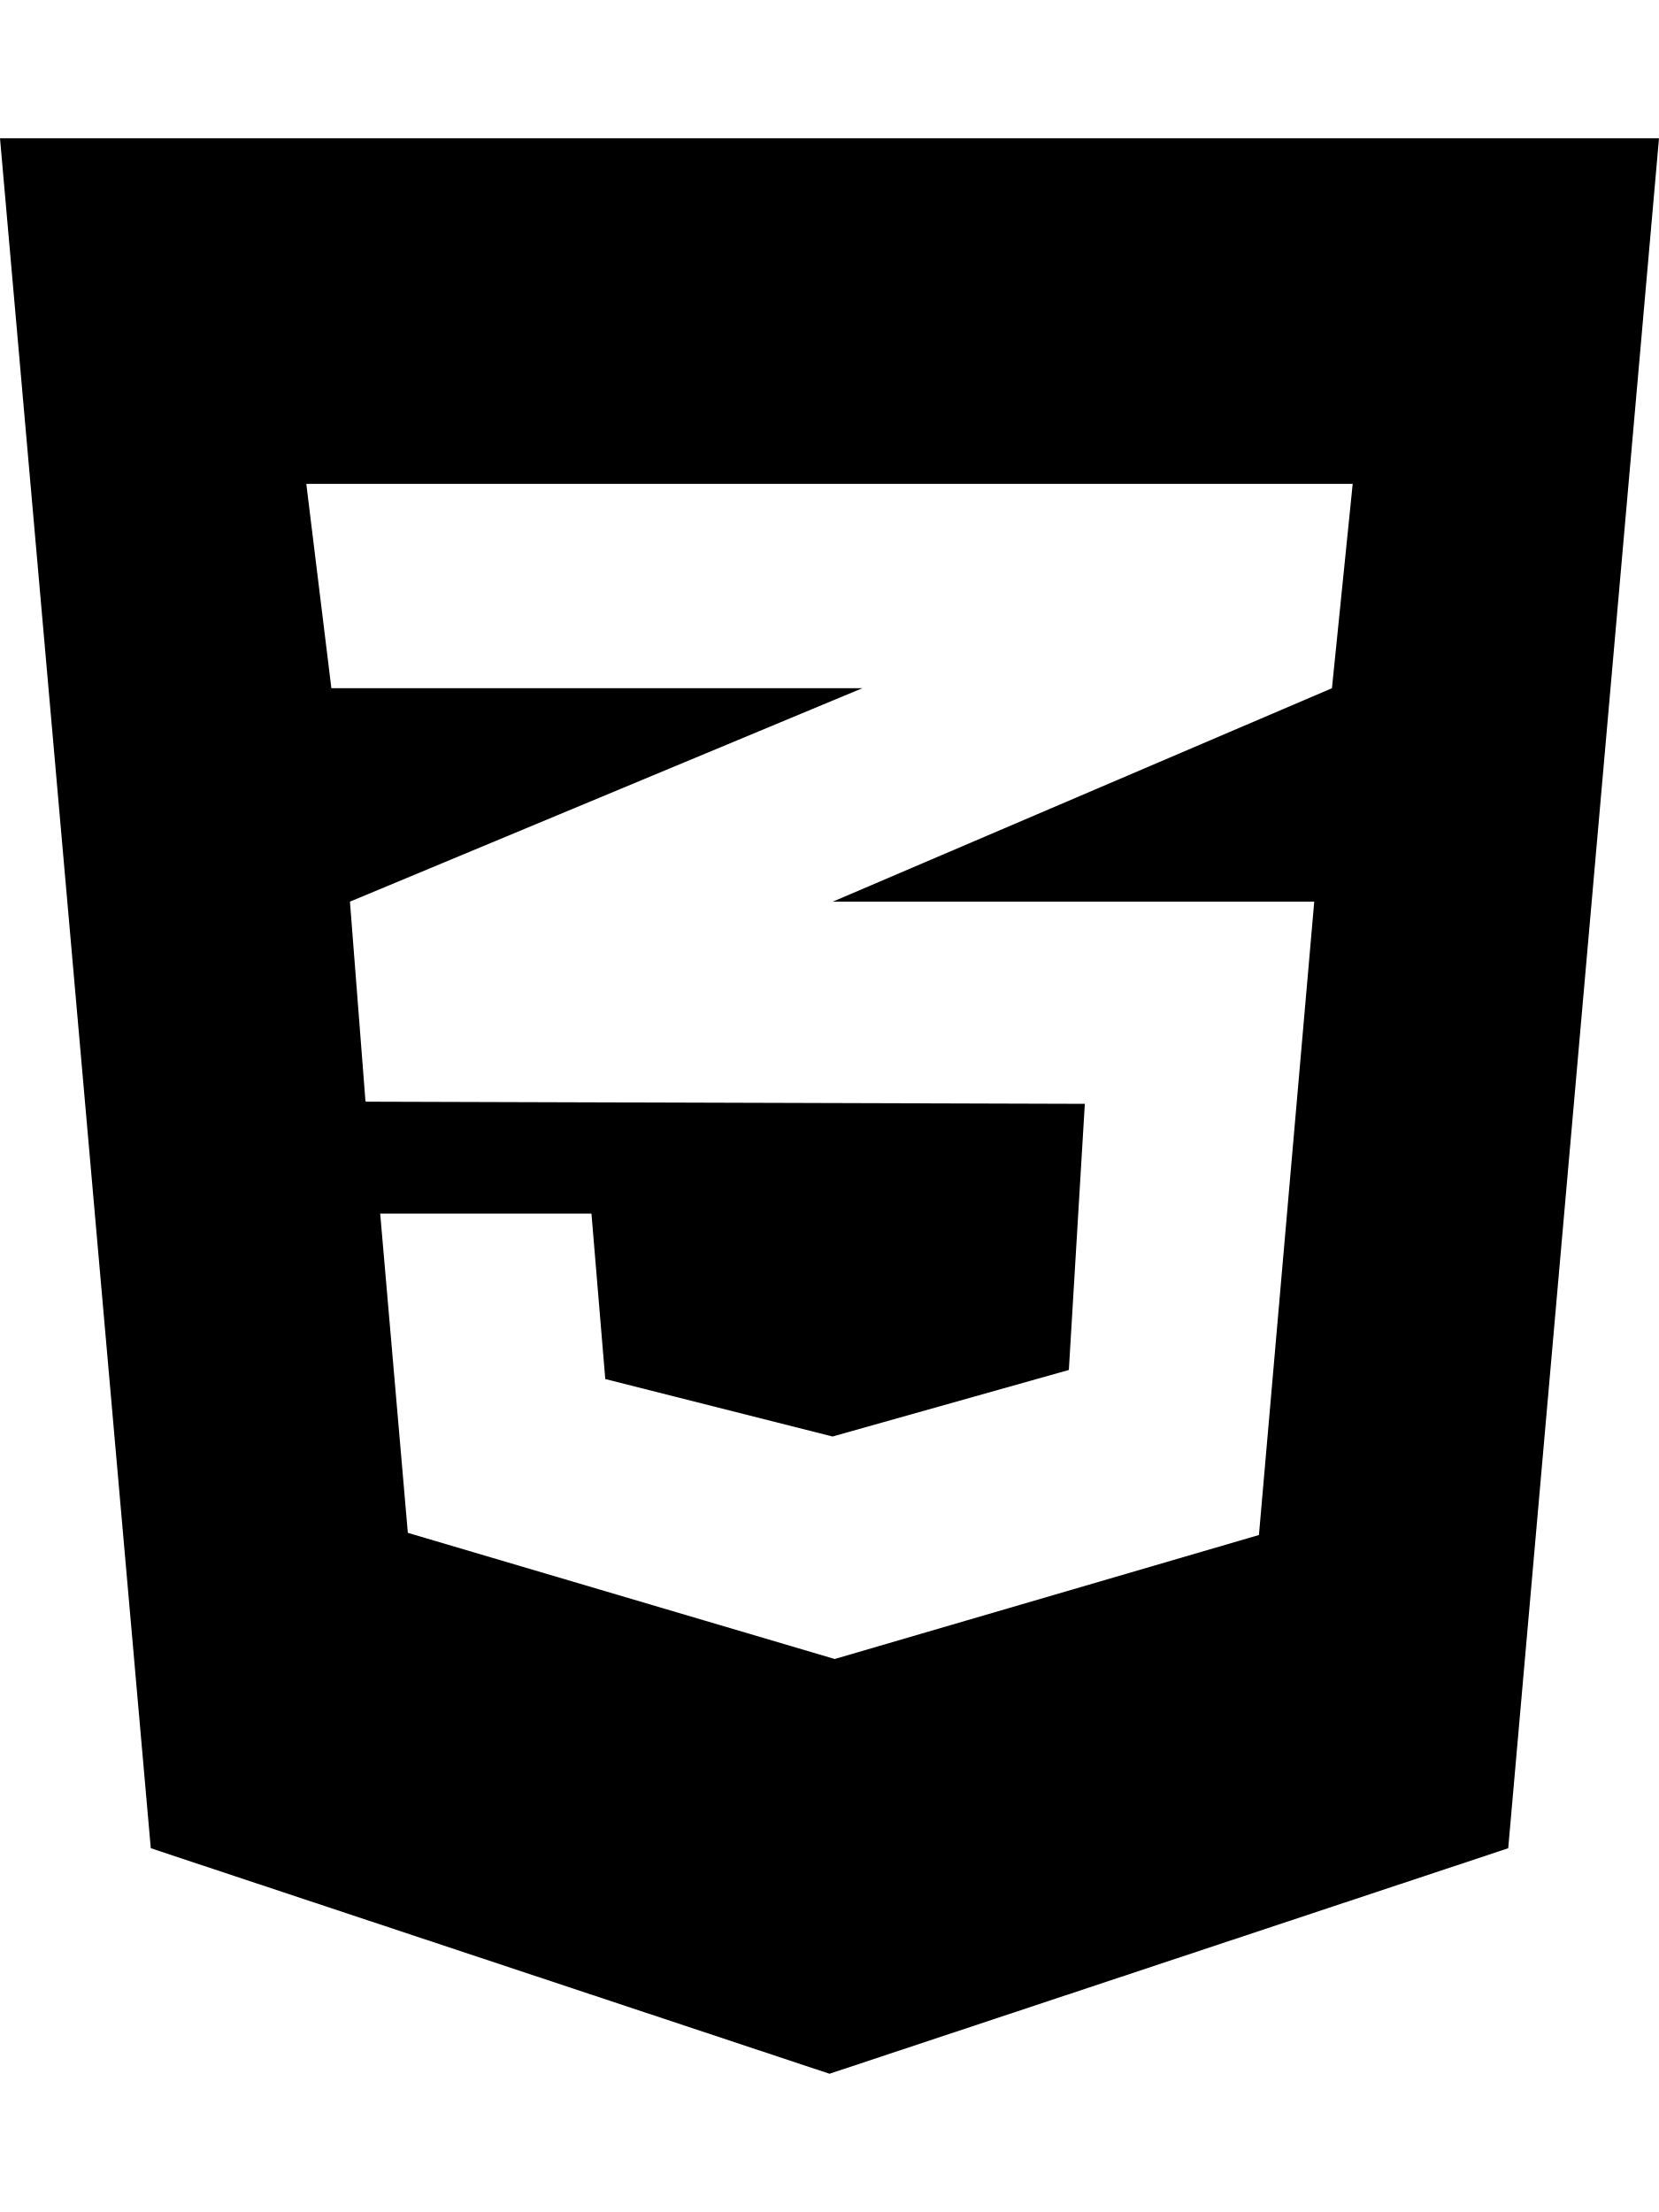
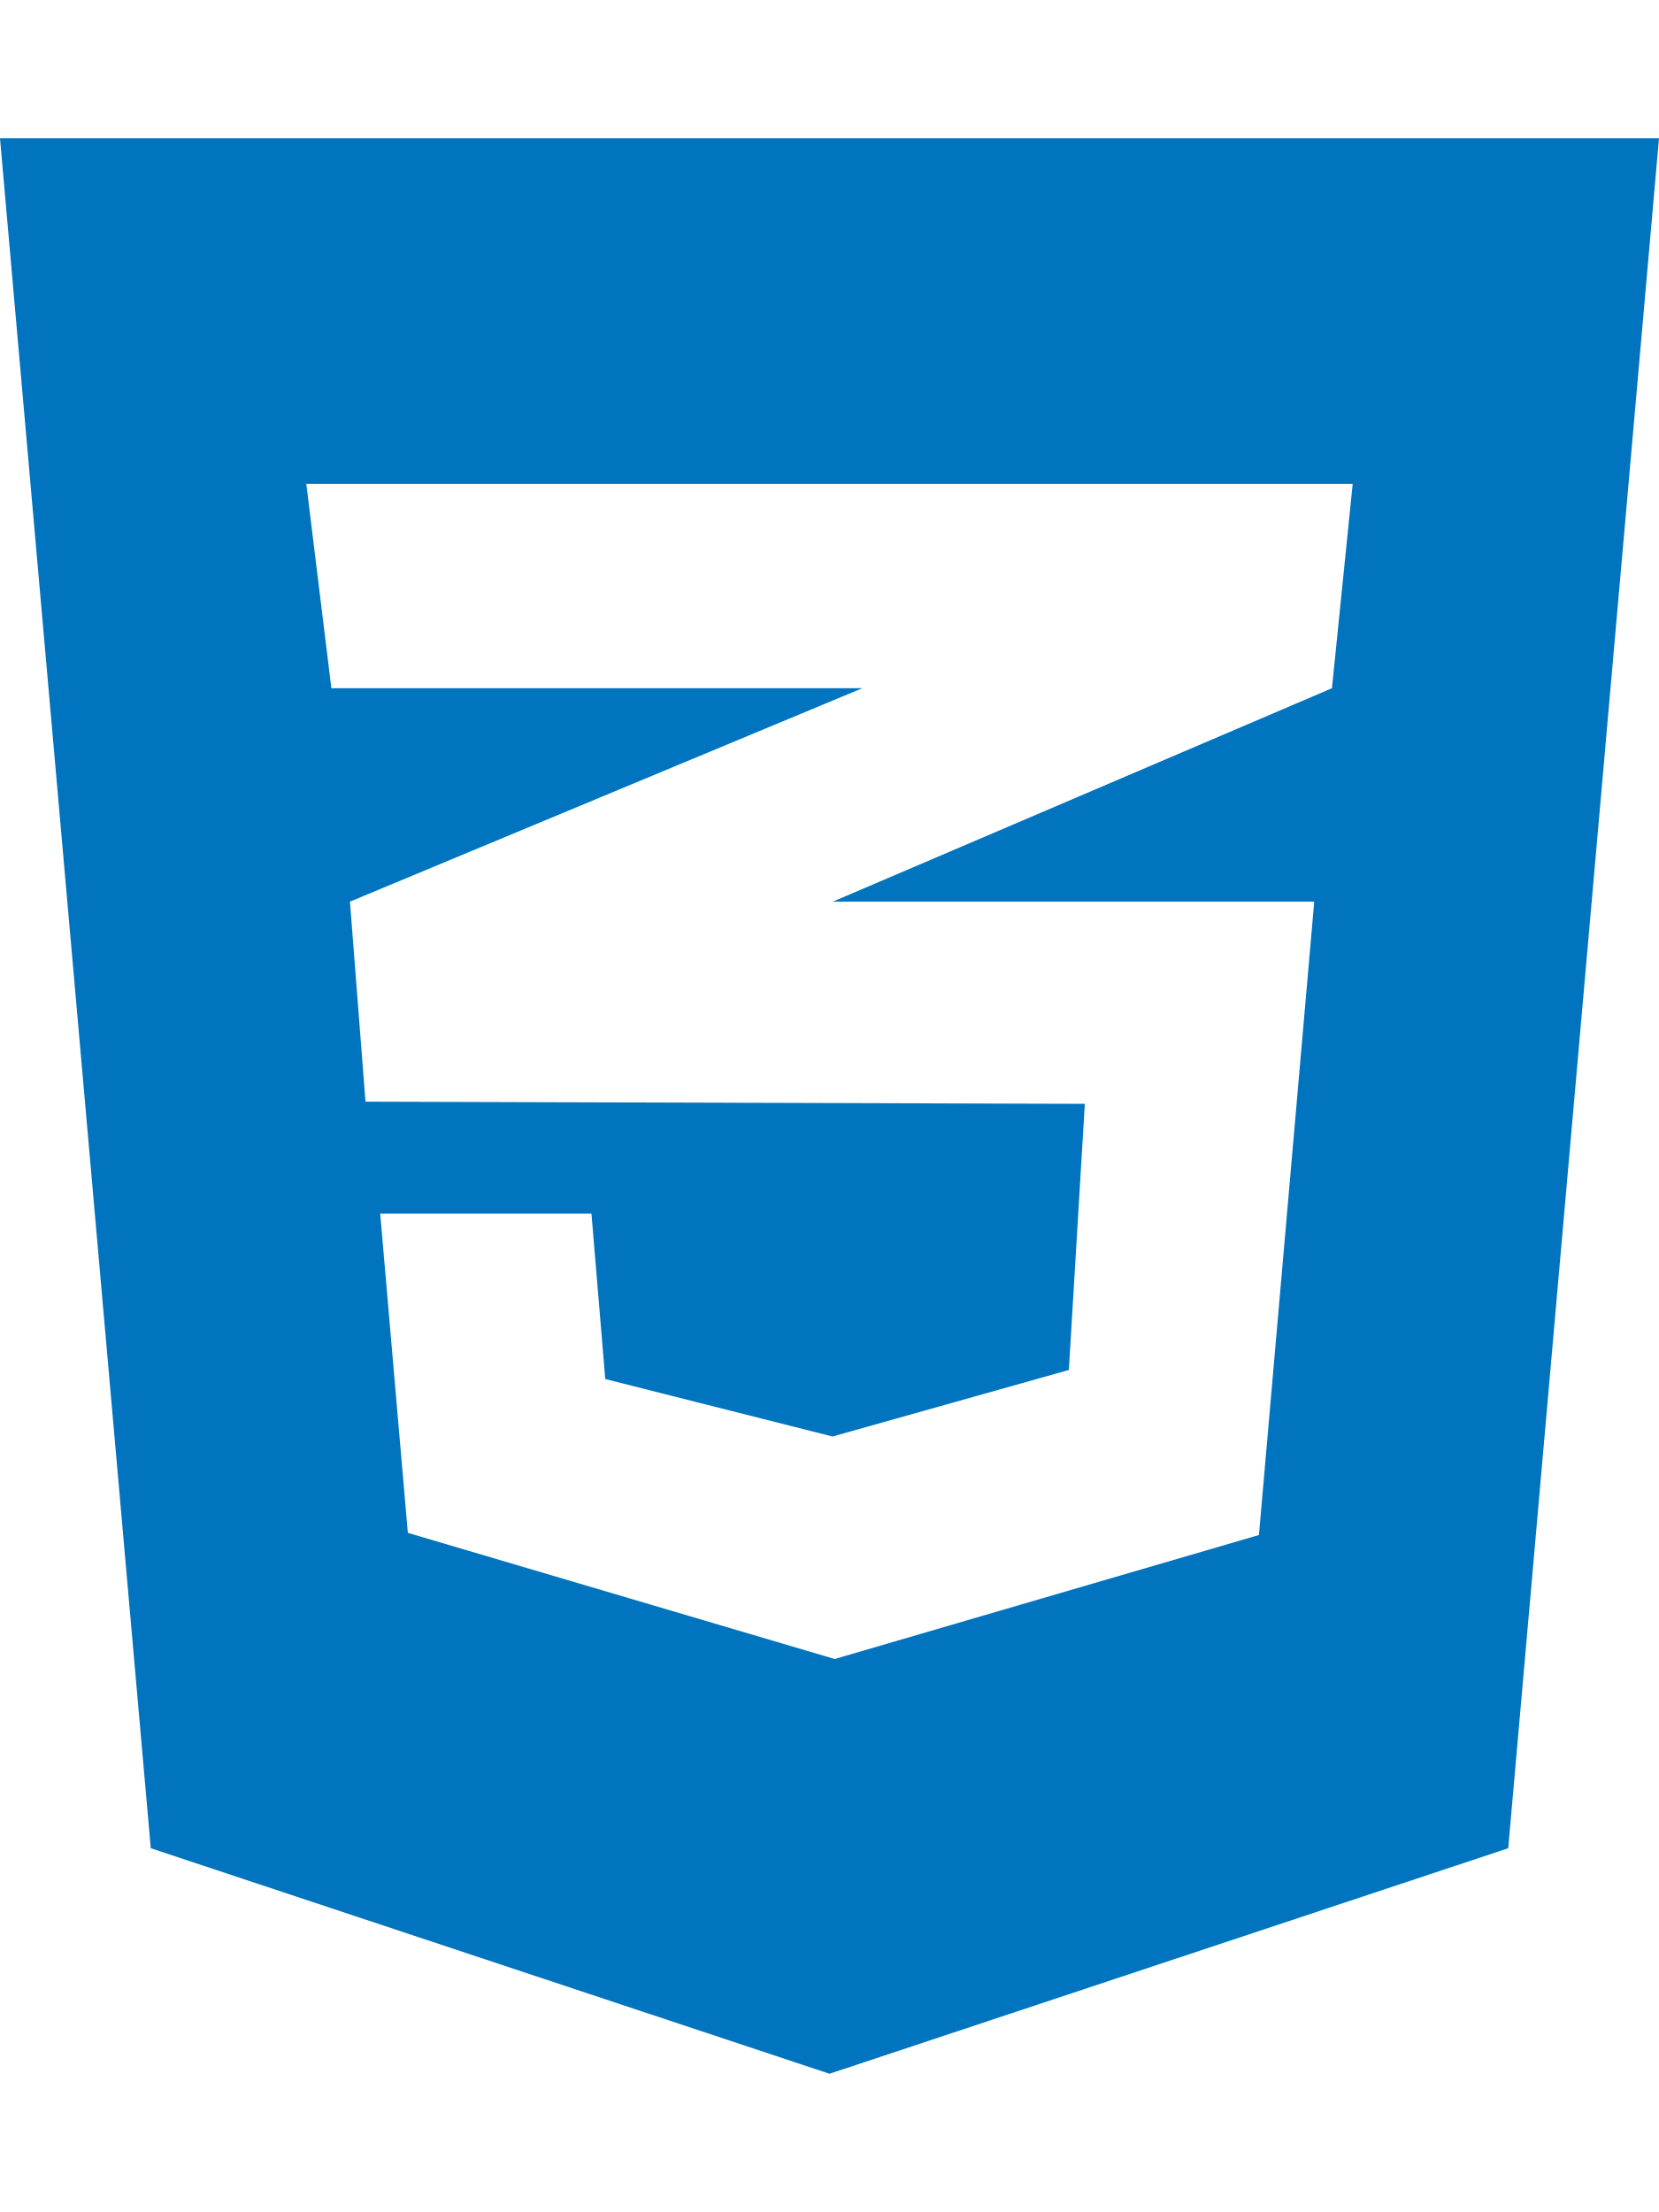
- <svg xmlns="http://www.w3.org/2000/svg" viewBox="0 0 384 512">
+ <svg xmlns="http://www.w3.org/2000/svg" fill="#0074bf" viewBox="0 0 384 512">
  <path d="M0 32l34.9 395.8L192 480l157.1-52.2L384 32H0zm313.1 80l-4.8 47.3L193 208.6l-.3.1h111.5l-12.8 146.6-98.2 28.7-98.8-29.2-6.4-73.9h48.9l3.2 38.3 52.6 13.3 54.7-15.4 3.7-61.6-166.3-.5v-.1l-.2.1-3.6-46.3L193.1 162l6.5-2.7H76.7L70.9 112h242.2z" />
</svg>
